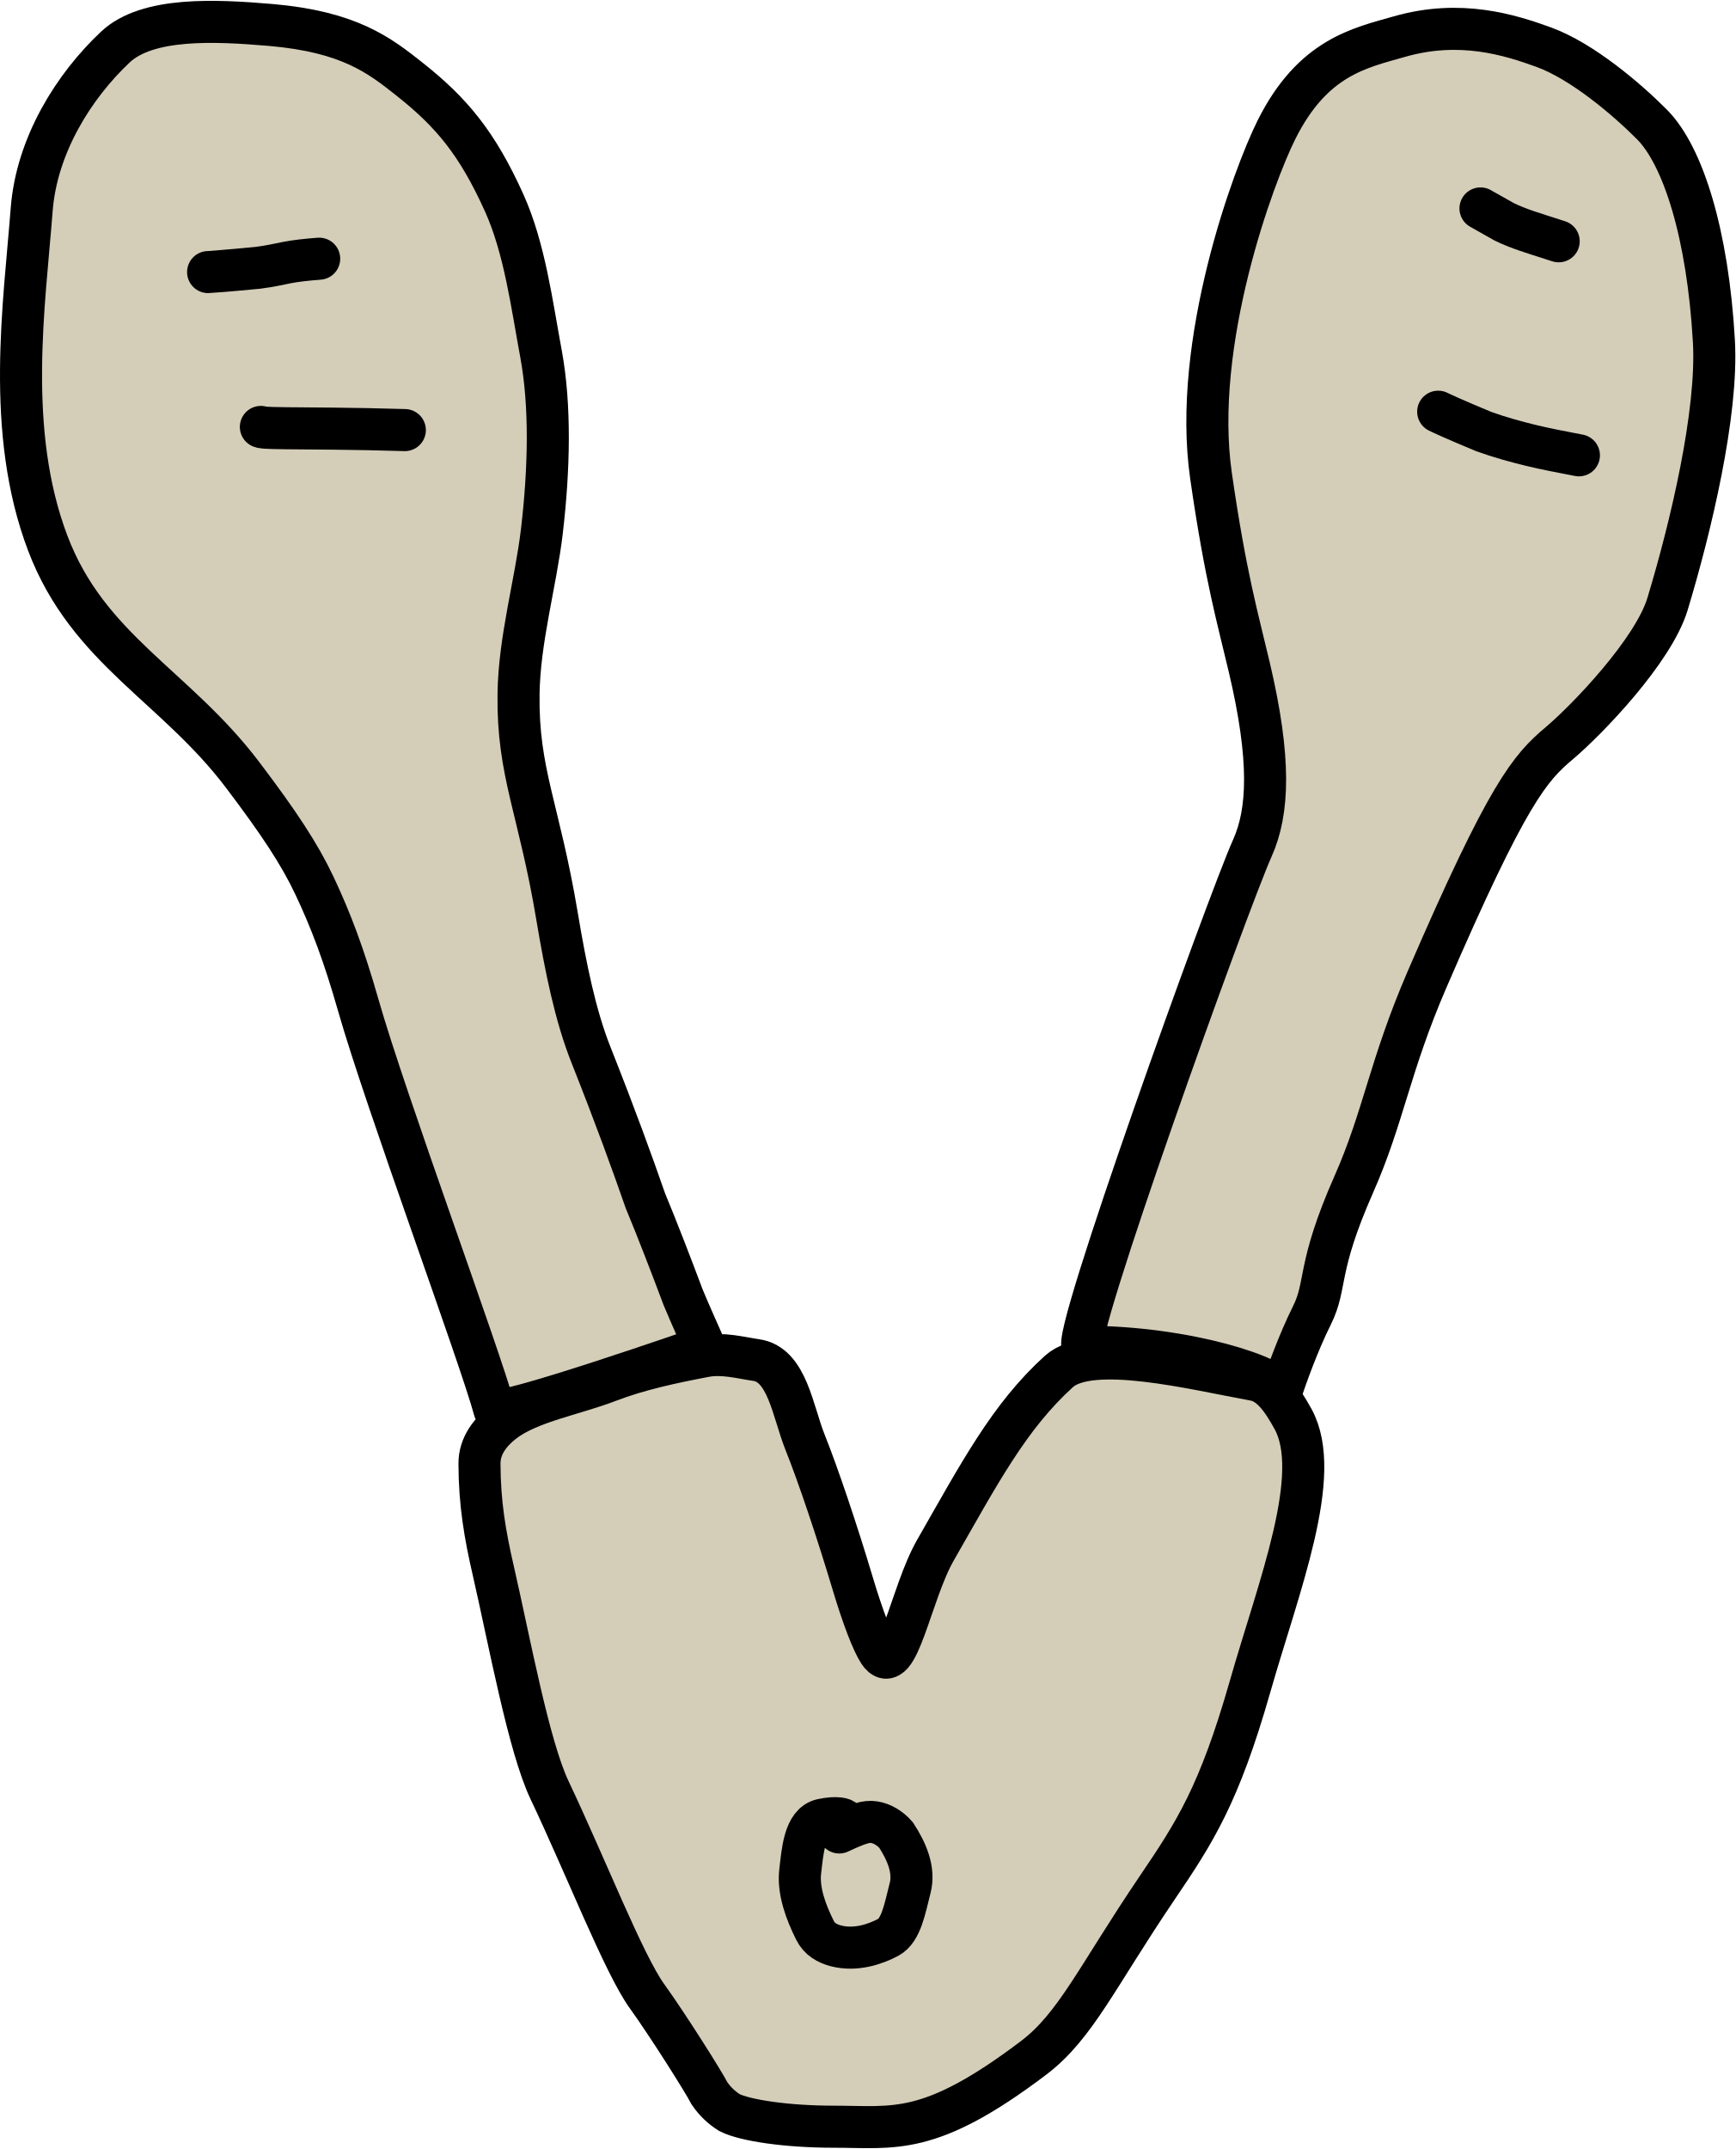
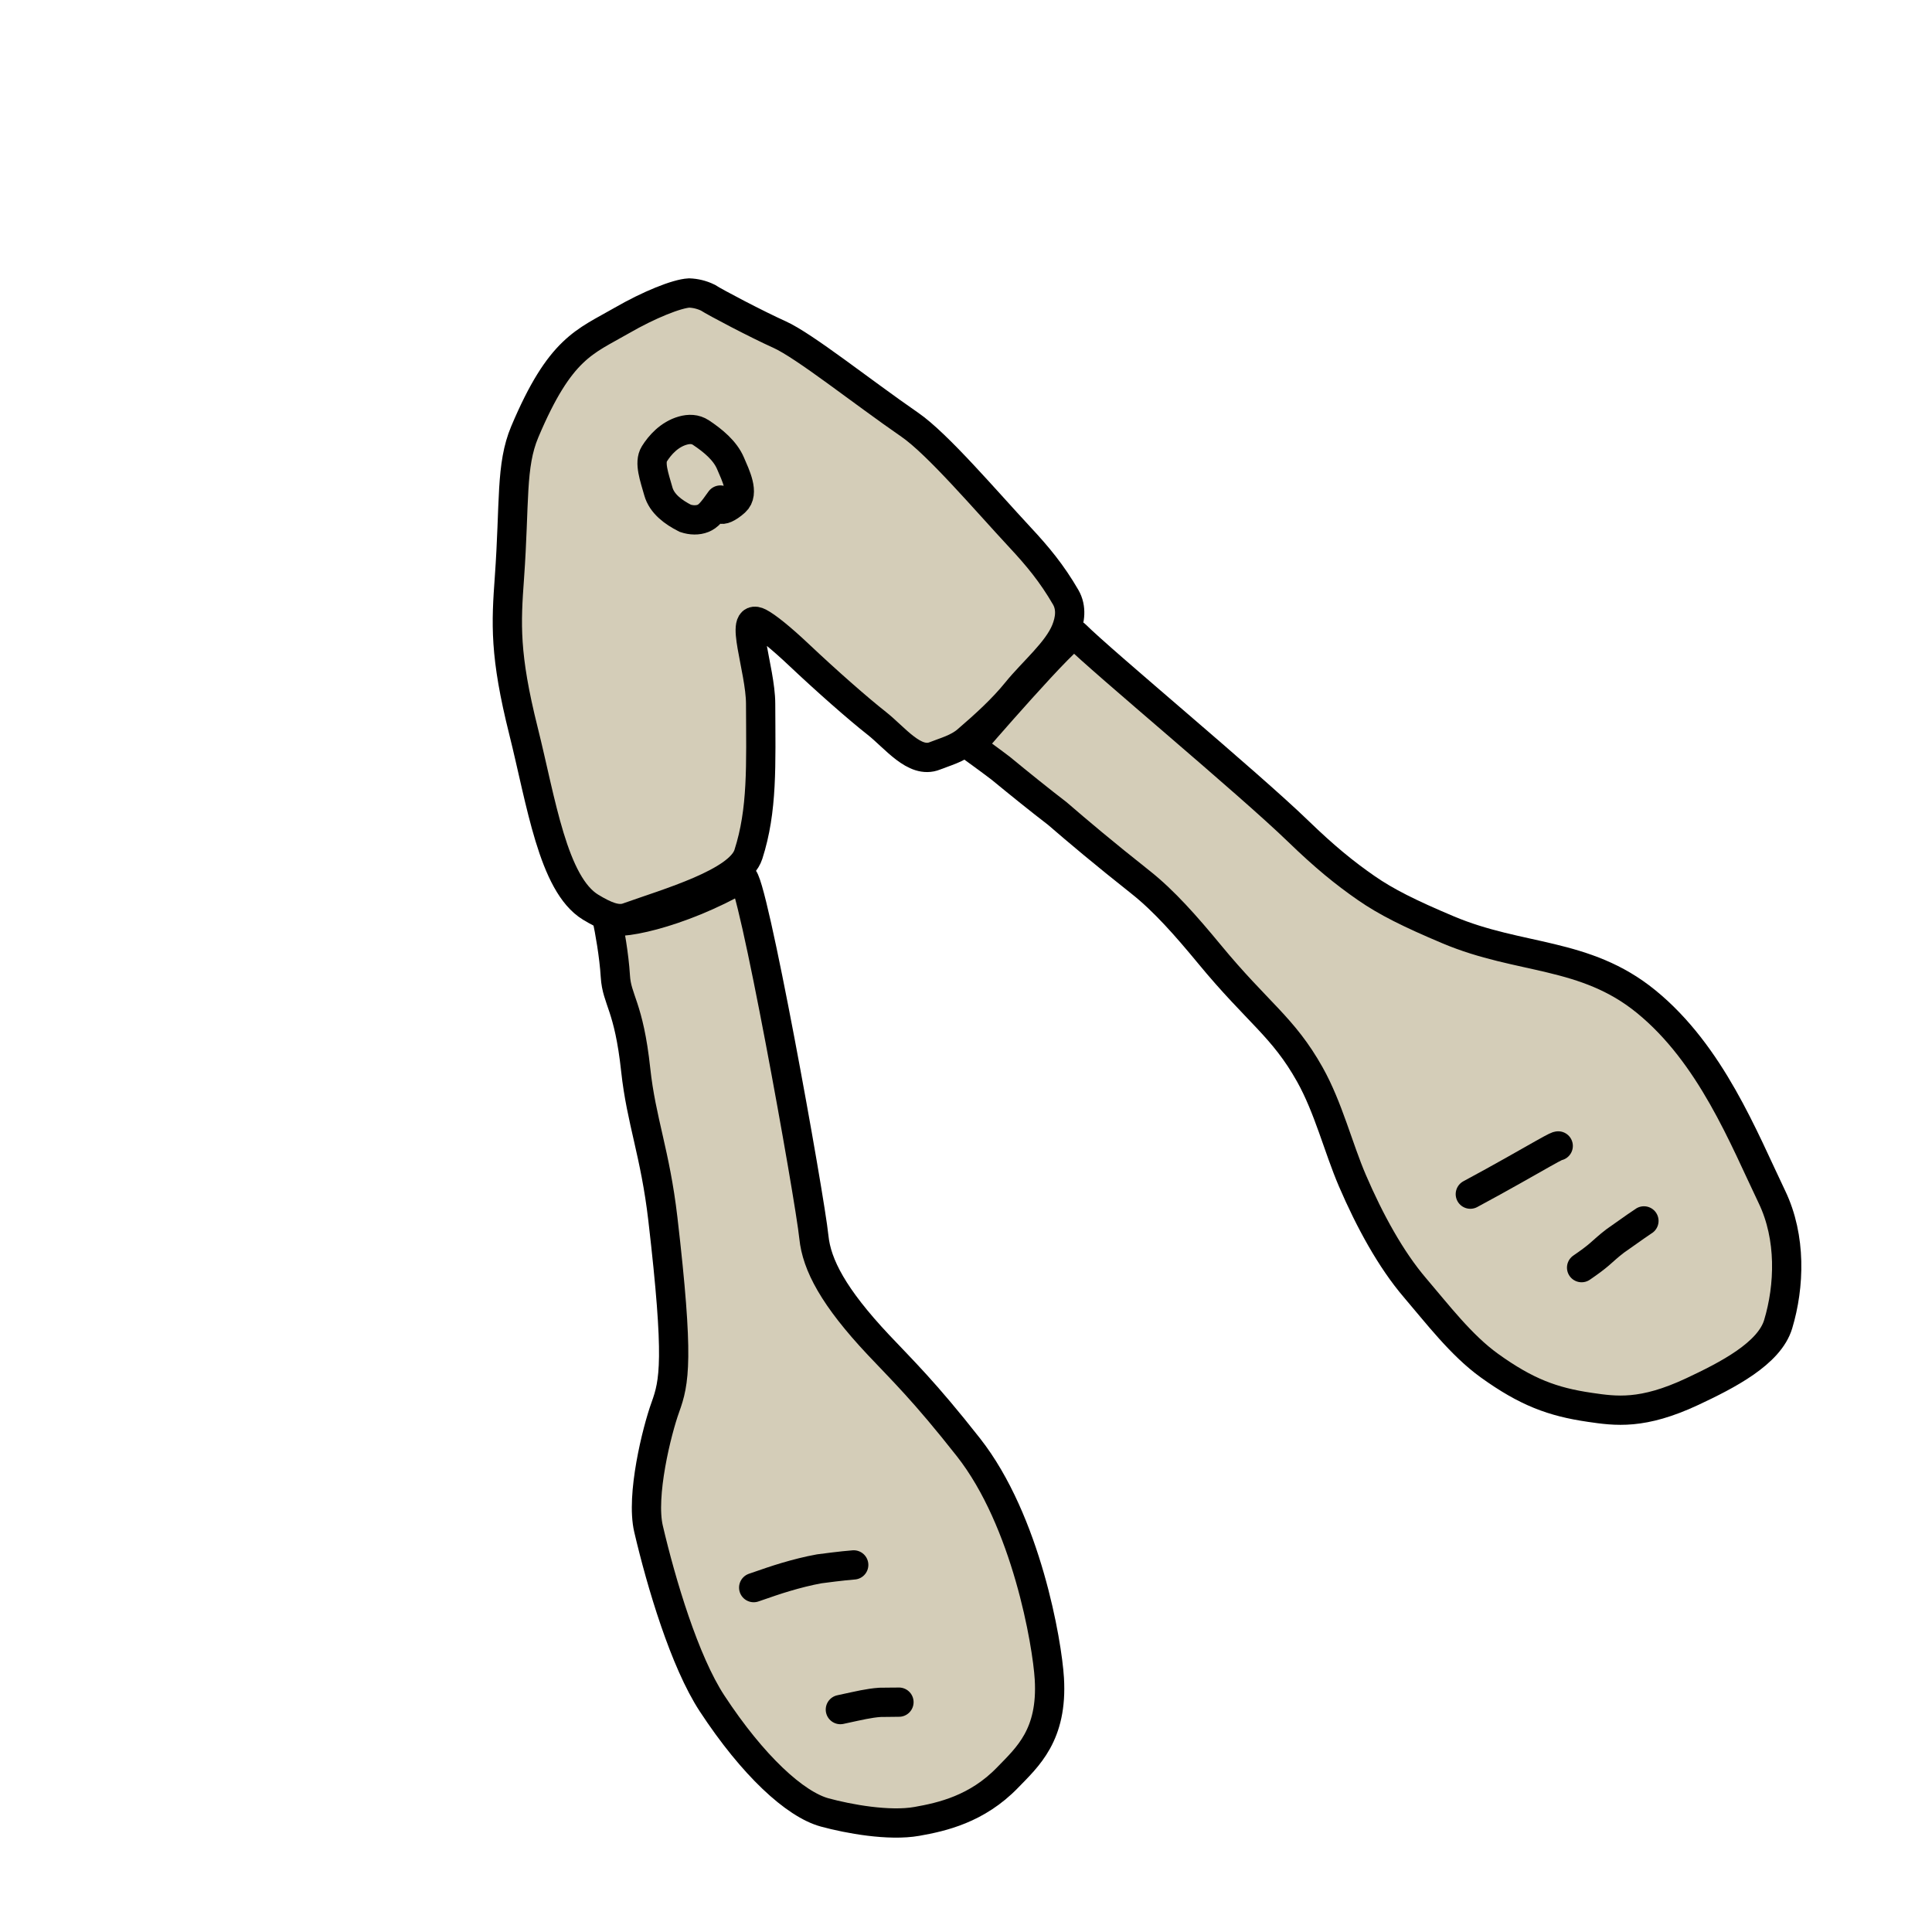
- <svg xmlns="http://www.w3.org/2000/svg" width="21" height="26" overflow="visible" style="display: block;" viewBox="0 0 41.27 51.056" fill="none">
-   <g id="pinset-open">
-     <path id="Vector 100" d="M15.385 47.44C15.871 48.114 16.731 49.474 16.873 49.753C17.004 49.946 17.166 50.096 17.347 50.21C17.719 50.399 18.724 50.546 19.817 50.546C21.269 50.546 22.096 50.79 24.579 48.911C25.581 48.153 26.079 46.995 27.521 44.865C28.412 43.551 28.992 42.659 29.728 40.084C30.41 37.695 31.478 35.041 30.751 33.719C30.481 33.228 30.211 32.859 29.834 32.79C28.392 32.527 25.935 31.908 25.184 32.588C24 33.66 23.298 35.002 22.246 36.839C21.657 37.867 21.34 39.936 20.903 39.262C20.75 39.026 20.522 38.442 20.282 37.639C19.904 36.375 19.452 35.036 19.148 34.277C18.852 33.539 18.723 32.422 17.985 32.318C17.618 32.265 17.192 32.145 16.768 32.225C15.987 32.373 15.182 32.545 14.464 32.822C13.639 33.139 12.575 33.317 11.964 33.794C11.664 34.029 11.403 34.353 11.403 34.776C11.405 35.723 11.535 36.475 11.732 37.329C12.119 39.016 12.573 41.499 13.07 42.545C13.926 44.349 14.837 46.679 15.385 47.44Z" fill="#D4CDB8" stroke="black" stroke-linecap="round" />
-     <path id="Vector 102" d="M25.759 32C28.259 32 30.438 32.742 30.463 33.097C30.579 32.733 30.879 31.898 31.199 31.258C31.567 30.523 31.305 30.155 32.197 28.138C32.907 26.531 33.044 25.338 33.936 23.273C35.864 18.81 36.388 18.238 37.083 17.651C37.747 17.091 39.32 15.455 39.657 14.342C40.209 12.518 40.858 9.803 40.76 8.09C40.615 5.545 40.027 3.685 39.289 2.941C38.693 2.341 37.627 1.434 36.715 1.102C35.906 0.808 34.727 0.436 33.282 0.85C32.341 1.119 31.221 1.337 30.358 3.063C29.816 4.146 28.344 8.119 28.8 11.289C29.149 13.715 29.442 14.701 29.711 15.847C30.228 18.041 30.171 19.28 29.784 20.144C29.212 21.415 25.403 32 25.759 32Z" fill="#D4CDB8" stroke="black" stroke-linecap="round" />
-     <path id="Vector 101" d="M11.759 33.5C11.82 33.724 16.759 32 16.759 32C16.759 32 16.385 31.163 16.248 30.83C15.955 30.049 15.628 29.202 15.347 28.525C15.033 27.623 14.654 26.573 14.055 25.062C13.681 24.12 13.455 22.998 13.248 21.767C12.818 19.196 12.307 18.355 12.332 16.483C12.349 15.188 12.741 13.839 12.886 12.62C13.062 11.132 13.095 9.626 12.866 8.39C12.651 7.238 12.481 5.892 11.992 4.807C11.352 3.388 10.741 2.654 9.742 1.864L9.736 1.859C9.032 1.303 8.314 0.734 6.432 0.573C5.116 0.461 3.507 0.381 2.743 1.099C1.753 2.03 0.87 3.438 0.753 4.968C0.583 7.199 0.121 10.231 1.139 12.904C2.098 15.422 4.166 16.285 5.771 18.406C6.635 19.547 7.125 20.289 7.478 21.037C7.864 21.854 8.176 22.673 8.521 23.882C9.174 26.171 11.415 32.222 11.759 33.5Z" fill="#D4CDB8" stroke="black" stroke-linecap="round" />
-     <path id="Vector 103" d="M20.084 43.274C20.084 43.224 19.897 43.173 19.55 43.247C19.125 43.337 19.085 44.021 19.031 44.472C18.976 44.937 19.163 45.436 19.383 45.879C19.485 46.084 19.671 46.193 19.885 46.247C20.35 46.365 20.813 46.209 21.125 46.043C21.434 45.878 21.521 45.354 21.645 44.87C21.757 44.437 21.558 43.992 21.311 43.612C21.165 43.446 20.977 43.333 20.787 43.305C20.598 43.277 20.414 43.338 19.959 43.55" stroke="black" stroke-linecap="round" />
-     <path id="Vector 104" d="M4.949 6.449C4.973 6.449 5.407 6.418 6.138 6.347C6.449 6.307 6.636 6.258 6.84 6.22C7.044 6.182 7.258 6.157 7.591 6.131" stroke="black" stroke-linecap="round" />
-     <path id="Vector 105" d="M6.204 10.131C6.228 10.143 6.253 10.156 6.8 10.162C7.347 10.168 8.415 10.168 9.628 10.206" stroke="black" stroke-linecap="round" />
-     <path id="Vector 106" d="M35.209 4.936C35.258 4.96 35.444 5.072 35.775 5.255C35.947 5.339 36.124 5.407 36.304 5.469C36.485 5.531 36.662 5.586 37.069 5.717" stroke="black" stroke-linecap="round" />
-     <path id="Vector 107" d="M34.203 9.769C34.252 9.794 34.599 9.957 35.29 10.242C35.658 10.375 36.064 10.487 36.418 10.572C36.772 10.657 37.063 10.712 37.55 10.806" stroke="black" stroke-linecap="round" />
+ <svg xmlns="http://www.w3.org/2000/svg" width="34" height="34" overflow="visible" style="display: block;" viewBox="-12.4 -7.5 66 66" fill="none">
+   <g transform="rotate(150 20.635 25.528)">
+     <g id="pinset-open">
+       <path id="Vector 100" d="M15.385 47.44C15.871 48.114 16.731 49.474 16.873 49.753C17.004 49.946 17.166 50.096 17.347 50.21C17.719 50.399 18.724 50.546 19.817 50.546C21.269 50.546 22.096 50.79 24.579 48.911C25.581 48.153 26.079 46.995 27.521 44.865C28.412 43.551 28.992 42.659 29.728 40.084C30.41 37.695 31.478 35.041 30.751 33.719C30.481 33.228 30.211 32.859 29.834 32.79C28.392 32.527 25.935 31.908 25.184 32.588C24 33.66 23.298 35.002 22.246 36.839C21.657 37.867 21.34 39.936 20.903 39.262C20.75 39.026 20.522 38.442 20.282 37.639C19.904 36.375 19.452 35.036 19.148 34.277C18.852 33.539 18.723 32.422 17.985 32.318C17.618 32.265 17.192 32.145 16.768 32.225C15.987 32.373 15.182 32.545 14.464 32.822C13.639 33.139 12.575 33.317 11.964 33.794C11.664 34.029 11.403 34.353 11.403 34.776C11.405 35.723 11.535 36.475 11.732 37.329C12.119 39.016 12.573 41.499 13.07 42.545C13.926 44.349 14.837 46.679 15.385 47.44Z" fill="#D4CDB8" stroke="black" stroke-linecap="round" />
+       <path id="Vector 102" d="M25.759 32C28.259 32 30.438 32.742 30.463 33.097C30.579 32.733 30.879 31.898 31.199 31.258C31.567 30.523 31.305 30.155 32.197 28.138C32.907 26.531 33.044 25.338 33.936 23.273C35.864 18.81 36.388 18.238 37.083 17.651C37.747 17.091 39.32 15.455 39.657 14.342C40.209 12.518 40.858 9.803 40.76 8.09C40.615 5.545 40.027 3.685 39.289 2.941C38.693 2.341 37.627 1.434 36.715 1.102C35.906 0.808 34.727 0.436 33.282 0.85C32.341 1.119 31.221 1.337 30.358 3.063C29.816 4.146 28.344 8.119 28.8 11.289C29.149 13.715 29.442 14.701 29.711 15.847C30.228 18.041 30.171 19.28 29.784 20.144C29.212 21.415 25.403 32 25.759 32Z" fill="#D4CDB8" stroke="black" stroke-linecap="round" />
+       <path id="Vector 101" d="M11.759 33.5C11.82 33.724 16.759 32 16.759 32C16.759 32 16.385 31.163 16.248 30.83C15.955 30.049 15.628 29.202 15.347 28.525C15.033 27.623 14.654 26.573 14.055 25.062C13.681 24.12 13.455 22.998 13.248 21.767C12.818 19.196 12.307 18.355 12.332 16.483C12.349 15.188 12.741 13.839 12.886 12.62C13.062 11.132 13.095 9.626 12.866 8.39C12.651 7.238 12.481 5.892 11.992 4.807C11.352 3.388 10.741 2.654 9.742 1.864L9.736 1.859C9.032 1.303 8.314 0.734 6.432 0.573C5.116 0.461 3.507 0.381 2.743 1.099C1.753 2.03 0.87 3.438 0.753 4.968C0.583 7.199 0.121 10.231 1.139 12.904C2.098 15.422 4.166 16.285 5.771 18.406C6.635 19.547 7.125 20.289 7.478 21.037C7.864 21.854 8.176 22.673 8.521 23.882C9.174 26.171 11.415 32.222 11.759 33.5Z" fill="#D4CDB8" stroke="black" stroke-linecap="round" />
+       <path id="Vector 103" d="M20.084 43.274C20.084 43.224 19.897 43.173 19.55 43.247C19.125 43.337 19.085 44.021 19.031 44.472C18.976 44.937 19.163 45.436 19.383 45.879C19.485 46.084 19.671 46.193 19.885 46.247C20.35 46.365 20.813 46.209 21.125 46.043C21.434 45.878 21.521 45.354 21.645 44.87C21.757 44.437 21.558 43.992 21.311 43.612C21.165 43.446 20.977 43.333 20.787 43.305C20.598 43.277 20.414 43.338 19.959 43.55" stroke="black" stroke-linecap="round" />
+       <path id="Vector 104" d="M4.949 6.449C4.973 6.449 5.407 6.418 6.138 6.347C6.449 6.307 6.636 6.258 6.84 6.22C7.044 6.182 7.258 6.157 7.591 6.131" stroke="black" stroke-linecap="round" />
+       <path id="Vector 105" d="M6.204 10.131C6.228 10.143 6.253 10.156 6.8 10.162C7.347 10.168 8.415 10.168 9.628 10.206" stroke="black" stroke-linecap="round" />
+       <path id="Vector 106" d="M35.209 4.936C35.258 4.96 35.444 5.072 35.775 5.255C35.947 5.339 36.124 5.407 36.304 5.469C36.485 5.531 36.662 5.586 37.069 5.717" stroke="black" stroke-linecap="round" />
+       <path id="Vector 107" d="M34.203 9.769C34.252 9.794 34.599 9.957 35.29 10.242C35.658 10.375 36.064 10.487 36.418 10.572C36.772 10.657 37.063 10.712 37.55 10.806" stroke="black" stroke-linecap="round" />
+     </g>
  </g>
</svg>
